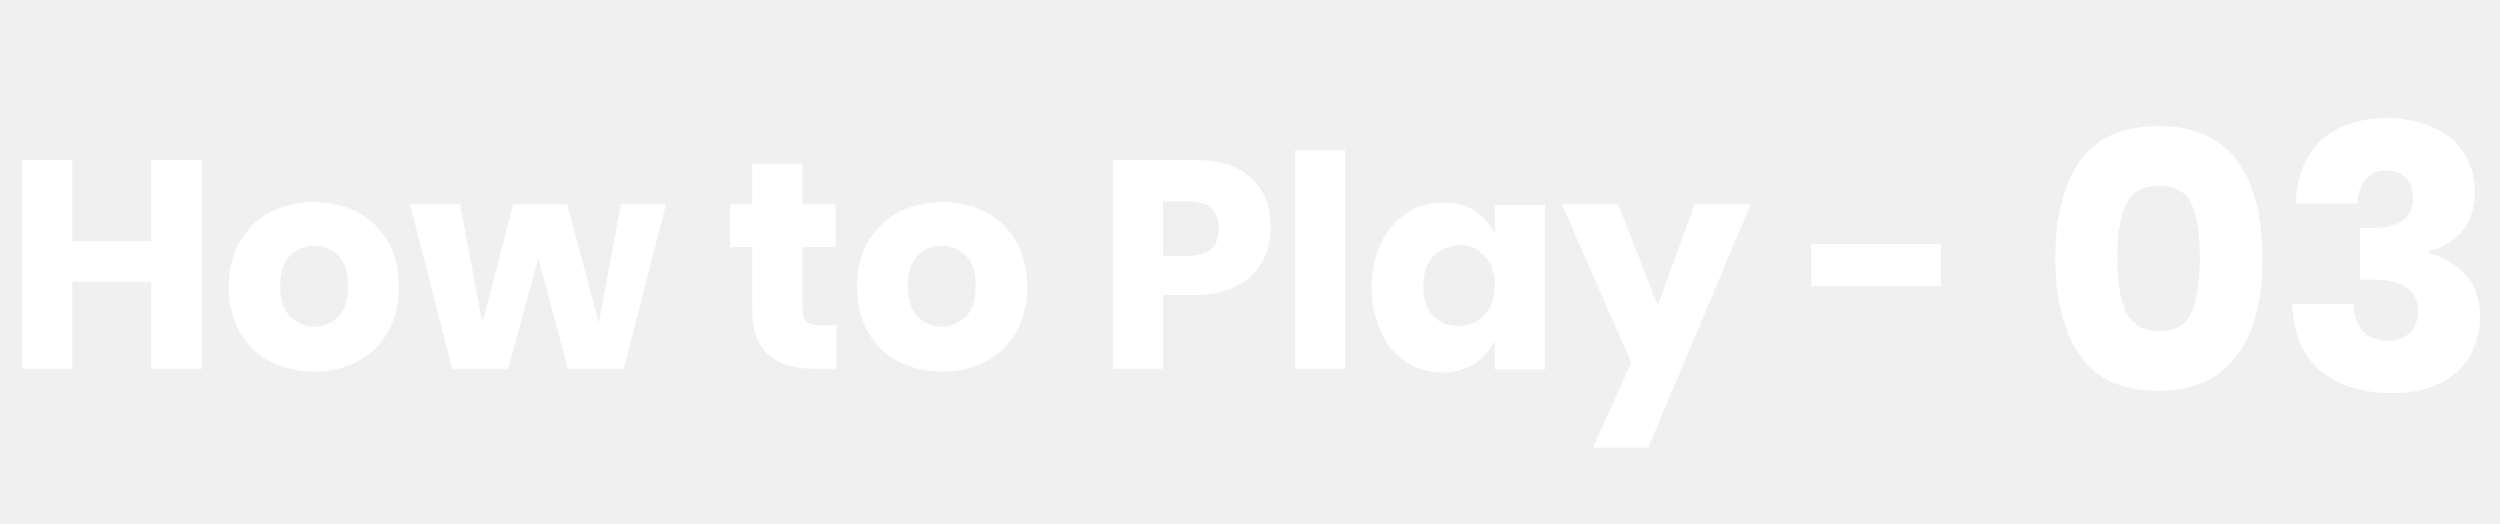
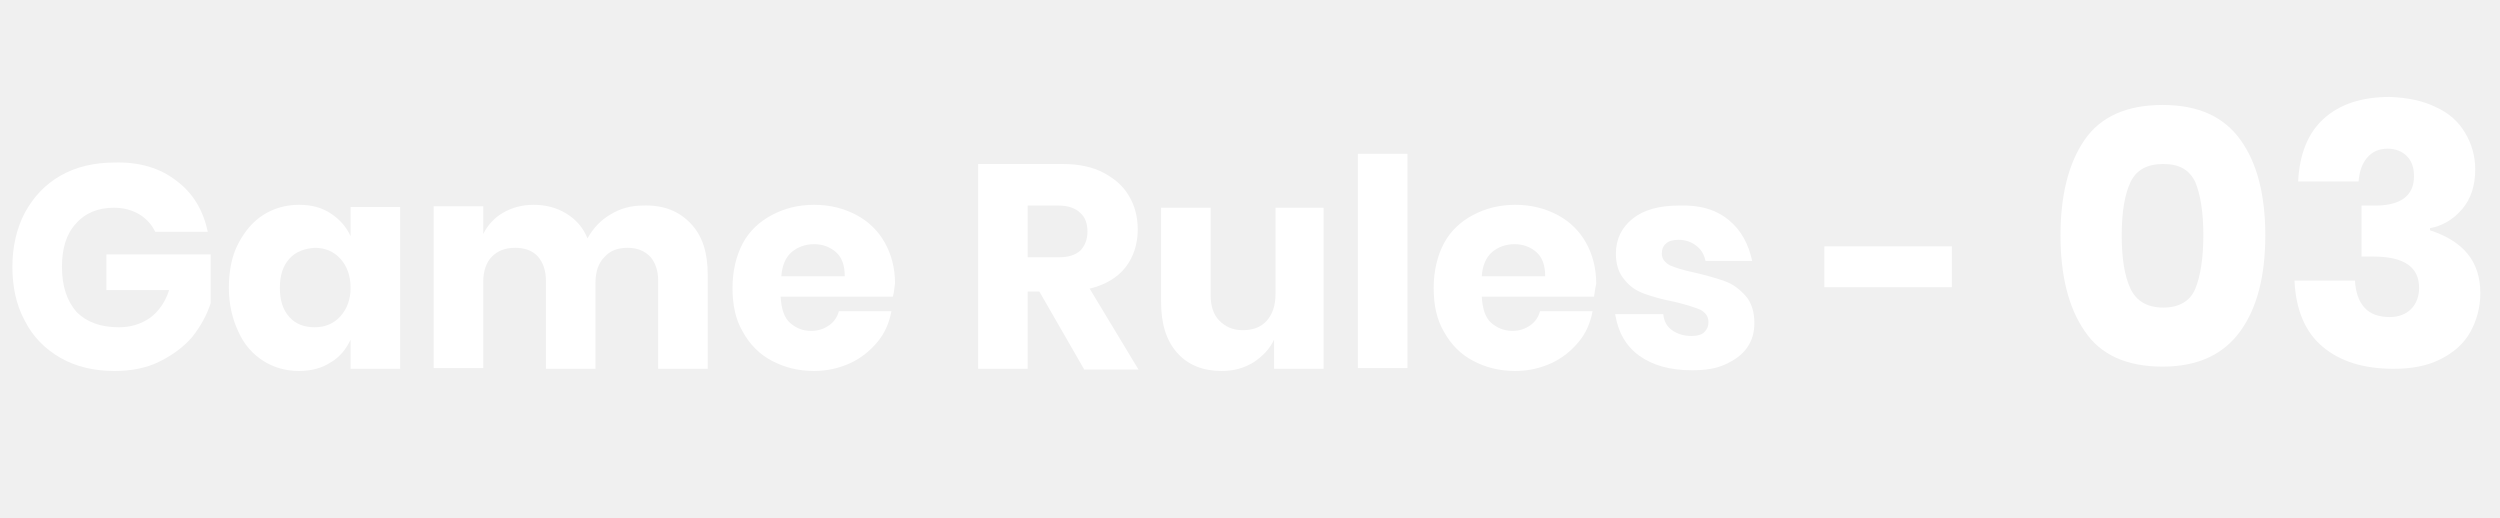
- <svg xmlns="http://www.w3.org/2000/svg" version="1.1" id="Layer_1" x="0px" y="0px" viewBox="0 0 339 71" style="enable-background:new 0 0 339 71;" xml:space="preserve">
+ <svg xmlns="http://www.w3.org/2000/svg" version="1.1" id="Layer_1" x="0px" y="0px" viewBox="0 0 343 71" style="enable-background:new 0 0 343 71;" xml:space="preserve">
  <style type="text/css">
	.st0{enable-background:new    ;}
	.st1{fill:#FFFFFF;}
</style>
  <g transform="translate(-1427 502)">
    <g class="st0">
-       <path class="st1" d="M1705.7-467c0-5.5,1.1-9.9,3.3-13.1c2.2-3.2,5.8-4.8,10.7-4.8c4.9,0,8.4,1.6,10.7,4.8s3.4,7.6,3.4,13.1    c0,5.5-1.1,9.9-3.4,13.1c-2.3,3.2-5.8,4.9-10.7,4.9c-4.9,0-8.5-1.6-10.7-4.9C1706.8-457.1,1705.7-461.5,1705.7-467z M1725.3-467    c0-3.2-0.4-5.6-1.1-7.3c-0.8-1.7-2.2-2.5-4.4-2.5c-2.2,0-3.7,0.8-4.5,2.5c-0.8,1.7-1.2,4.1-1.2,7.3c0,3.2,0.4,5.6,1.2,7.3    c0.8,1.7,2.3,2.6,4.5,2.6c2.2,0,3.7-0.9,4.4-2.6S1725.3-463.9,1725.3-467z" />
-       <path class="st1" d="M1757.2-484.6c1.8,0.8,3.1,2,4,3.5c0.9,1.5,1.4,3.2,1.4,5c0,2.3-0.6,4.1-1.8,5.5c-1.2,1.4-2.7,2.3-4.4,2.6    v0.3c4.6,1.5,6.9,4.3,6.9,8.6c0,2-0.5,3.8-1.4,5.4c-0.9,1.6-2.3,2.8-4.1,3.7s-3.9,1.3-6.4,1.3c-4.1,0-7.3-1-9.7-3    c-2.4-2-3.7-5-3.9-9.1h8.3c0.1,1.6,0.5,2.8,1.3,3.7c0.8,0.9,2,1.3,3.5,1.3c1.2,0,2.2-0.4,2.9-1.1c0.7-0.7,1.1-1.7,1.1-2.9    c0-2.9-2.1-4.3-6.3-4.3h-1.6v-7h1.5c3.8,0.1,5.7-1.3,5.7-4c0-1.2-0.3-2.1-1-2.8c-0.6-0.6-1.5-1-2.6-1c-1.2,0-2.1,0.4-2.8,1.2    c-0.7,0.8-1.1,1.9-1.2,3.3h-8.3c0.2-3.7,1.3-6.6,3.5-8.6c2.2-2,5.2-3,9.1-3C1753.3-485.9,1755.4-485.5,1757.2-484.6z" />
+       <path class="st1" d="M1709.7-469.7c0-5.5,1.1-9.9,3.3-13.1c2.2-3.2,5.8-4.8,10.7-4.8c4.9,0,8.4,1.6,10.7,4.8s3.4,7.6,3.4,13.1    s-1.1,9.9-3.4,13.1s-5.8,4.9-10.7,4.9c-4.9,0-8.5-1.6-10.7-4.9C1710.8-459.8,1709.7-464.2,1709.7-469.7z M1729.3-469.7    c0-3.2-0.4-5.6-1.1-7.3c-0.8-1.7-2.2-2.5-4.4-2.5c-2.2,0-3.7,0.8-4.5,2.5s-1.2,4.1-1.2,7.3c0,3.2,0.4,5.6,1.2,7.3    c0.8,1.7,2.3,2.6,4.5,2.6s3.7-0.9,4.4-2.6S1729.3-466.6,1729.3-469.7z" />
+       <path class="st1" d="M1761.2-487.3c1.8,0.8,3.1,2,4,3.5s1.4,3.2,1.4,5c0,2.3-0.6,4.1-1.8,5.5c-1.2,1.4-2.7,2.3-4.4,2.6v0.3    c4.6,1.5,6.9,4.3,6.9,8.6c0,2-0.5,3.8-1.4,5.4s-2.3,2.8-4.1,3.7s-3.9,1.3-6.4,1.3c-4.1,0-7.3-1-9.7-3c-2.4-2-3.7-5-3.9-9.1h8.3    c0.1,1.6,0.5,2.8,1.3,3.7c0.8,0.9,2,1.3,3.5,1.3c1.2,0,2.2-0.4,2.9-1.1c0.7-0.7,1.1-1.7,1.1-2.9c0-2.9-2.1-4.3-6.3-4.3h-1.6v-7    h1.5c3.8,0.1,5.7-1.3,5.7-4c0-1.2-0.3-2.1-1-2.8c-0.6-0.6-1.5-1-2.6-1c-1.2,0-2.1,0.4-2.8,1.2c-0.7,0.8-1.1,1.9-1.2,3.3h-8.3    c0.2-3.7,1.3-6.6,3.5-8.6s5.2-3,9.1-3C1757.3-488.6,1759.4-488.2,1761.2-487.3z" />
    </g>
-     <g class="st0">
-       <path class="st1" d="M1454.4-480.3v28.3h-6.9v-11.8h-10.7v11.8h-6.8v-28.3h6.8v11h10.7v-11H1454.4z" />
-       <path class="st1" d="M1475.5-473.2c1.7,0.9,3.1,2.2,4.1,4c1,1.7,1.5,3.8,1.5,6.1s-0.5,4.3-1.5,6.1s-2.4,3.1-4.1,4    c-1.7,0.9-3.7,1.4-5.9,1.4s-4.2-0.5-6-1.4c-1.8-0.9-3.1-2.2-4.1-4s-1.5-3.8-1.5-6.1s0.5-4.3,1.5-6.1c1-1.7,2.4-3.1,4.1-4    c1.8-0.9,3.7-1.4,6-1.4S1473.8-474.1,1475.5-473.2z M1466.3-467.3c-0.9,0.9-1.3,2.3-1.3,4.1c0,1.8,0.4,3.1,1.3,4.1    c0.9,0.9,2,1.4,3.3,1.4s2.4-0.5,3.3-1.4c0.9-0.9,1.3-2.3,1.3-4.1c0-1.8-0.4-3.2-1.3-4.1s-2-1.4-3.3-1.4S1467.2-468.2,1466.3-467.3    z" />
-       <path class="st1" d="M1517.3-474.3l-5.7,22.3h-7.6l-4-15l-4.1,15h-7.6l-5.7-22.3h6.8l3,16.1l4.2-16.1h7.3l4.3,16.1l3-16.1H1517.3z    " />
-       <path class="st1" d="M1540.4-457.9v5.9h-3.1c-2.6,0-4.6-0.6-6.1-1.9c-1.5-1.3-2.2-3.4-2.2-6.4v-8.2h-3v-5.8h3v-5.5h6.8v5.5h4.5    v5.8h-4.5v8.3c0,0.9,0.2,1.5,0.5,1.8c0.4,0.3,1,0.5,1.8,0.5H1540.4z" />
-       <path class="st1" d="M1560.7-473.2c1.7,0.9,3.1,2.2,4.1,4c1,1.7,1.5,3.8,1.5,6.1s-0.5,4.3-1.5,6.1s-2.4,3.1-4.1,4    c-1.7,0.9-3.7,1.4-5.9,1.4s-4.2-0.5-6-1.4c-1.8-0.9-3.1-2.2-4.1-4s-1.5-3.8-1.5-6.1s0.5-4.3,1.5-6.1c1-1.7,2.4-3.1,4.1-4    c1.8-0.9,3.7-1.4,6-1.4S1558.9-474.1,1560.7-473.2z M1551.4-467.3c-0.9,0.9-1.3,2.3-1.3,4.1c0,1.8,0.4,3.1,1.3,4.1    c0.9,0.9,2,1.4,3.3,1.4s2.4-0.5,3.3-1.4c0.9-0.9,1.3-2.3,1.3-4.1c0-1.8-0.4-3.2-1.3-4.1s-2-1.4-3.3-1.4S1552.3-468.2,1551.4-467.3    z" />
-       <path class="st1" d="M1584.7-461.9v9.9h-6.8v-28.3h11.1c3.4,0,5.9,0.8,7.7,2.5c1.8,1.7,2.6,3.9,2.6,6.7c0,1.8-0.4,3.3-1.2,4.7    c-0.8,1.4-2,2.5-3.5,3.2c-1.5,0.8-3.4,1.2-5.6,1.2H1584.7z M1592.3-471c0-2.5-1.4-3.7-4.1-3.7h-3.5v7.4h3.5    C1590.9-467.4,1592.3-468.6,1592.3-471z" />
-       <path class="st1" d="M1609.4-481.6v29.6h-6.8v-29.6H1609.4z" />
-       <path class="st1" d="M1627-473.4c1.2,0.8,2.1,1.8,2.7,3.2v-4h6.8v22.3h-6.8v-4c-0.6,1.3-1.5,2.4-2.7,3.2c-1.2,0.8-2.7,1.2-4.4,1.2    c-1.8,0-3.5-0.5-4.9-1.4s-2.6-2.2-3.4-4s-1.3-3.8-1.3-6.1c0-2.3,0.4-4.4,1.3-6.1c0.8-1.7,2-3,3.4-4s3.1-1.4,4.9-1.4    C1624.3-474.6,1625.8-474.2,1627-473.4z M1621.3-467.2c-0.9,1-1.3,2.3-1.3,4c0,1.7,0.4,3,1.3,4c0.9,1,2.1,1.4,3.5,1.4    c1.4,0,2.6-0.5,3.5-1.5c0.9-1,1.4-2.3,1.4-4c0-1.7-0.5-3-1.4-4s-2.1-1.5-3.5-1.5C1623.4-468.6,1622.2-468.1,1621.3-467.2z" />
-       <path class="st1" d="M1646.4-474.3l5.4,13.7l5-13.7h7.6l-13.9,33h-7.5l5.2-11.5l-9.4-21.5H1646.4z" />
-       <path class="st1" d="M1690.2-468.9v5.7h-17.6v-5.7H1690.2z" />
+     <g>
+       <path class="st1" d="M1451.2-477.2c2.3,1.7,3.7,4.1,4.3,7h-7.2c-0.5-1-1.2-1.8-2.2-2.4c-1-0.6-2.2-0.9-3.5-0.9    c-2.1,0-3.9,0.7-5.2,2.2c-1.3,1.4-1.9,3.4-1.9,5.9c0,2.7,0.7,4.7,2,6.2c1.4,1.4,3.3,2.1,5.8,2.1c1.6,0,3-0.4,4.3-1.3    c1.2-0.9,2.1-2.2,2.6-3.8h-8.6v-4.9h14.3v6.7c-0.5,1.6-1.4,3.2-2.5,4.6c-1.2,1.4-2.7,2.5-4.5,3.4c-1.8,0.9-3.9,1.3-6.2,1.3    c-2.8,0-5.3-0.6-7.4-1.8c-2.1-1.2-3.8-2.9-4.9-5.1c-1.2-2.2-1.7-4.7-1.7-7.4c0-2.8,0.6-5.3,1.7-7.4c1.2-2.2,2.8-3.9,4.9-5.1    c2.1-1.2,4.6-1.8,7.4-1.8C1446-479.8,1448.9-479,1451.2-477.2z" />
+       <path class="st1" d="M1472.4-472.7c1.2,0.8,2.1,1.8,2.7,3.1v-4h6.8v22.2h-6.8v-4c-0.6,1.3-1.5,2.4-2.7,3.1    c-1.2,0.8-2.7,1.2-4.4,1.2c-1.8,0-3.5-0.5-4.9-1.4c-1.4-0.9-2.6-2.2-3.4-4c-0.8-1.7-1.3-3.7-1.3-6c0-2.3,0.4-4.4,1.3-6.1    s2-3,3.4-3.9c1.4-0.9,3.1-1.4,4.9-1.4C1469.8-473.9,1471.2-473.5,1472.4-472.7z M1466.7-466.5c-0.9,1-1.3,2.3-1.3,4    c0,1.7,0.4,3,1.3,4c0.9,1,2.1,1.4,3.5,1.4c1.4,0,2.6-0.5,3.5-1.5c0.9-1,1.4-2.3,1.4-3.9c0-1.7-0.5-3-1.4-4c-0.9-1-2.1-1.5-3.5-1.5    C1468.8-467.9,1467.6-467.5,1466.7-466.5z" />
+       <path class="st1" d="M1521.8-471.3c1.6,1.7,2.3,4,2.3,7v12.9h-6.8v-12.1c0-1.4-0.4-2.5-1.1-3.3c-0.8-0.8-1.8-1.2-3.1-1.2    c-1.4,0-2.4,0.4-3.2,1.3c-0.8,0.8-1.2,2-1.2,3.5v11.8h-6.8v-12.1c0-1.4-0.4-2.5-1.1-3.3c-0.7-0.8-1.8-1.2-3.1-1.2    c-1.4,0-2.4,0.4-3.2,1.2s-1.2,2-1.2,3.5v11.8h-6.8v-22.2h6.8v3.8c0.6-1.2,1.5-2.2,2.7-2.9c1.2-0.7,2.6-1.1,4.2-1.1    c1.7,0,3.2,0.4,4.5,1.2c1.3,0.8,2.3,1.9,2.9,3.4c0.8-1.4,1.8-2.5,3.2-3.3c1.3-0.8,2.8-1.2,4.4-1.2    C1518.1-473.9,1520.2-473,1521.8-471.3z" />
+       <path class="st1" d="M1549.5-461.3h-15.4c0.1,1.7,0.5,2.9,1.3,3.6c0.8,0.7,1.7,1.1,2.9,1.1c1,0,1.8-0.3,2.5-0.8    c0.7-0.5,1.1-1.2,1.3-1.9h7.2c-0.3,1.6-0.9,3-1.9,4.2c-1,1.2-2.2,2.2-3.7,2.9c-1.5,0.7-3.2,1.1-5,1.1c-2.2,0-4.1-0.5-5.8-1.4    c-1.7-0.9-3-2.2-4-4c-1-1.7-1.4-3.7-1.4-6c0-2.3,0.5-4.4,1.4-6.1c0.9-1.7,2.3-3,4-3.9c1.7-0.9,3.6-1.4,5.8-1.4    c2.2,0,4.1,0.5,5.8,1.4c1.7,0.9,3,2.2,3.9,3.8s1.4,3.5,1.4,5.6C1549.7-462.6,1549.7-462,1549.5-461.3z M1541.7-467.4    c-0.8-0.7-1.8-1.1-3-1.1c-1.2,0-2.3,0.4-3.1,1.1c-0.8,0.7-1.3,1.8-1.4,3.3h8.7C1542.9-465.6,1542.5-466.7,1541.7-467.4z" />
+       <path class="st1" d="M1575.7-451.4l-6.1-10.6h-1.6v10.6h-6.8v-28.1h11.6c2.2,0,4.1,0.4,5.6,1.2c1.5,0.8,2.7,1.8,3.5,3.2    c0.8,1.3,1.2,2.9,1.2,4.6c0,2-0.6,3.8-1.7,5.2c-1.1,1.4-2.8,2.4-4.9,2.9l6.7,11.1H1575.7z M1568-466.7h4.2c1.4,0,2.3-0.3,3-0.9    c0.6-0.6,1-1.5,1-2.6c0-1.1-0.3-2-1-2.6c-0.6-0.6-1.6-1-3-1h-4.2V-466.7z" />
+       <path class="st1" d="M1608.6-473.6v22.2h-6.8v-4c-0.6,1.3-1.6,2.3-2.8,3.1c-1.3,0.8-2.7,1.2-4.4,1.2c-2.5,0-4.6-0.8-6.1-2.5    c-1.5-1.7-2.2-4-2.2-7v-12.9h6.8v12c0,1.5,0.4,2.7,1.2,3.5c0.8,0.8,1.8,1.3,3.2,1.3c1.4,0,2.5-0.4,3.3-1.3    c0.8-0.9,1.2-2.1,1.2-3.7v-11.8H1608.6z" />
+       <path class="st1" d="M1620.1-480.9v29.4h-6.8v-29.4H1620.1z" />
+       <path class="st1" d="M1645.7-461.3h-15.4c0.1,1.7,0.5,2.9,1.3,3.6c0.8,0.7,1.8,1.1,2.9,1.1c1,0,1.8-0.3,2.5-0.8    c0.7-0.5,1.1-1.2,1.3-1.9h7.2c-0.3,1.6-0.9,3-1.9,4.2c-1,1.2-2.2,2.2-3.7,2.9c-1.5,0.7-3.2,1.1-5,1.1c-2.2,0-4.1-0.5-5.8-1.4    c-1.7-0.9-3-2.2-4-4c-1-1.7-1.4-3.7-1.4-6c0-2.3,0.5-4.4,1.4-6.1c0.9-1.7,2.3-3,4-3.9s3.6-1.4,5.8-1.4c2.2,0,4.1,0.5,5.8,1.4    c1.7,0.9,3,2.2,3.9,3.8c0.9,1.6,1.4,3.5,1.4,5.6C1645.9-462.6,1645.8-462,1645.7-461.3z M1637.8-467.4c-0.8-0.7-1.8-1.1-3-1.1    c-1.2,0-2.3,0.4-3.1,1.1c-0.8,0.7-1.3,1.8-1.4,3.3h8.7C1639-465.6,1638.6-466.7,1637.8-467.4z" />
+       <path class="st1" d="M1664.2-471.8c1.7,1.4,2.7,3.3,3.2,5.6h-6.4c-0.2-0.9-0.6-1.6-1.3-2.1c-0.6-0.5-1.5-0.8-2.4-0.8    c-0.8,0-1.4,0.2-1.7,0.5c-0.4,0.3-0.6,0.8-0.6,1.4c0,0.7,0.4,1.2,1.1,1.6c0.7,0.3,1.9,0.7,3.4,1c1.7,0.4,3.1,0.8,4.2,1.2    s2,1.1,2.8,2c0.8,0.9,1.2,2.2,1.2,3.7c0,1.3-0.3,2.4-1,3.4c-0.7,1-1.7,1.7-3,2.3s-2.8,0.8-4.6,0.8c-3,0-5.4-0.7-7.2-2    c-1.8-1.3-2.9-3.2-3.3-5.7h6.6c0.1,1,0.5,1.7,1.2,2.2c0.7,0.5,1.6,0.8,2.7,0.8c0.8,0,1.4-0.2,1.7-0.5c0.4-0.4,0.6-0.8,0.6-1.4    c0-0.8-0.4-1.3-1.1-1.7c-0.7-0.3-1.9-0.7-3.6-1.1c-1.6-0.3-3-0.7-4.1-1.1c-1.1-0.4-2-1-2.7-1.9c-0.8-0.9-1.2-2.1-1.2-3.6    c0-2,0.8-3.6,2.3-4.8c1.5-1.2,3.6-1.8,6.4-1.8C1660.3-473.9,1662.5-473.2,1664.2-471.8z" />
+       <path class="st1" d="M1694.8-468.2v5.6h-17.5v-5.6H1694.8z" />
    </g>
  </g>
</svg>
